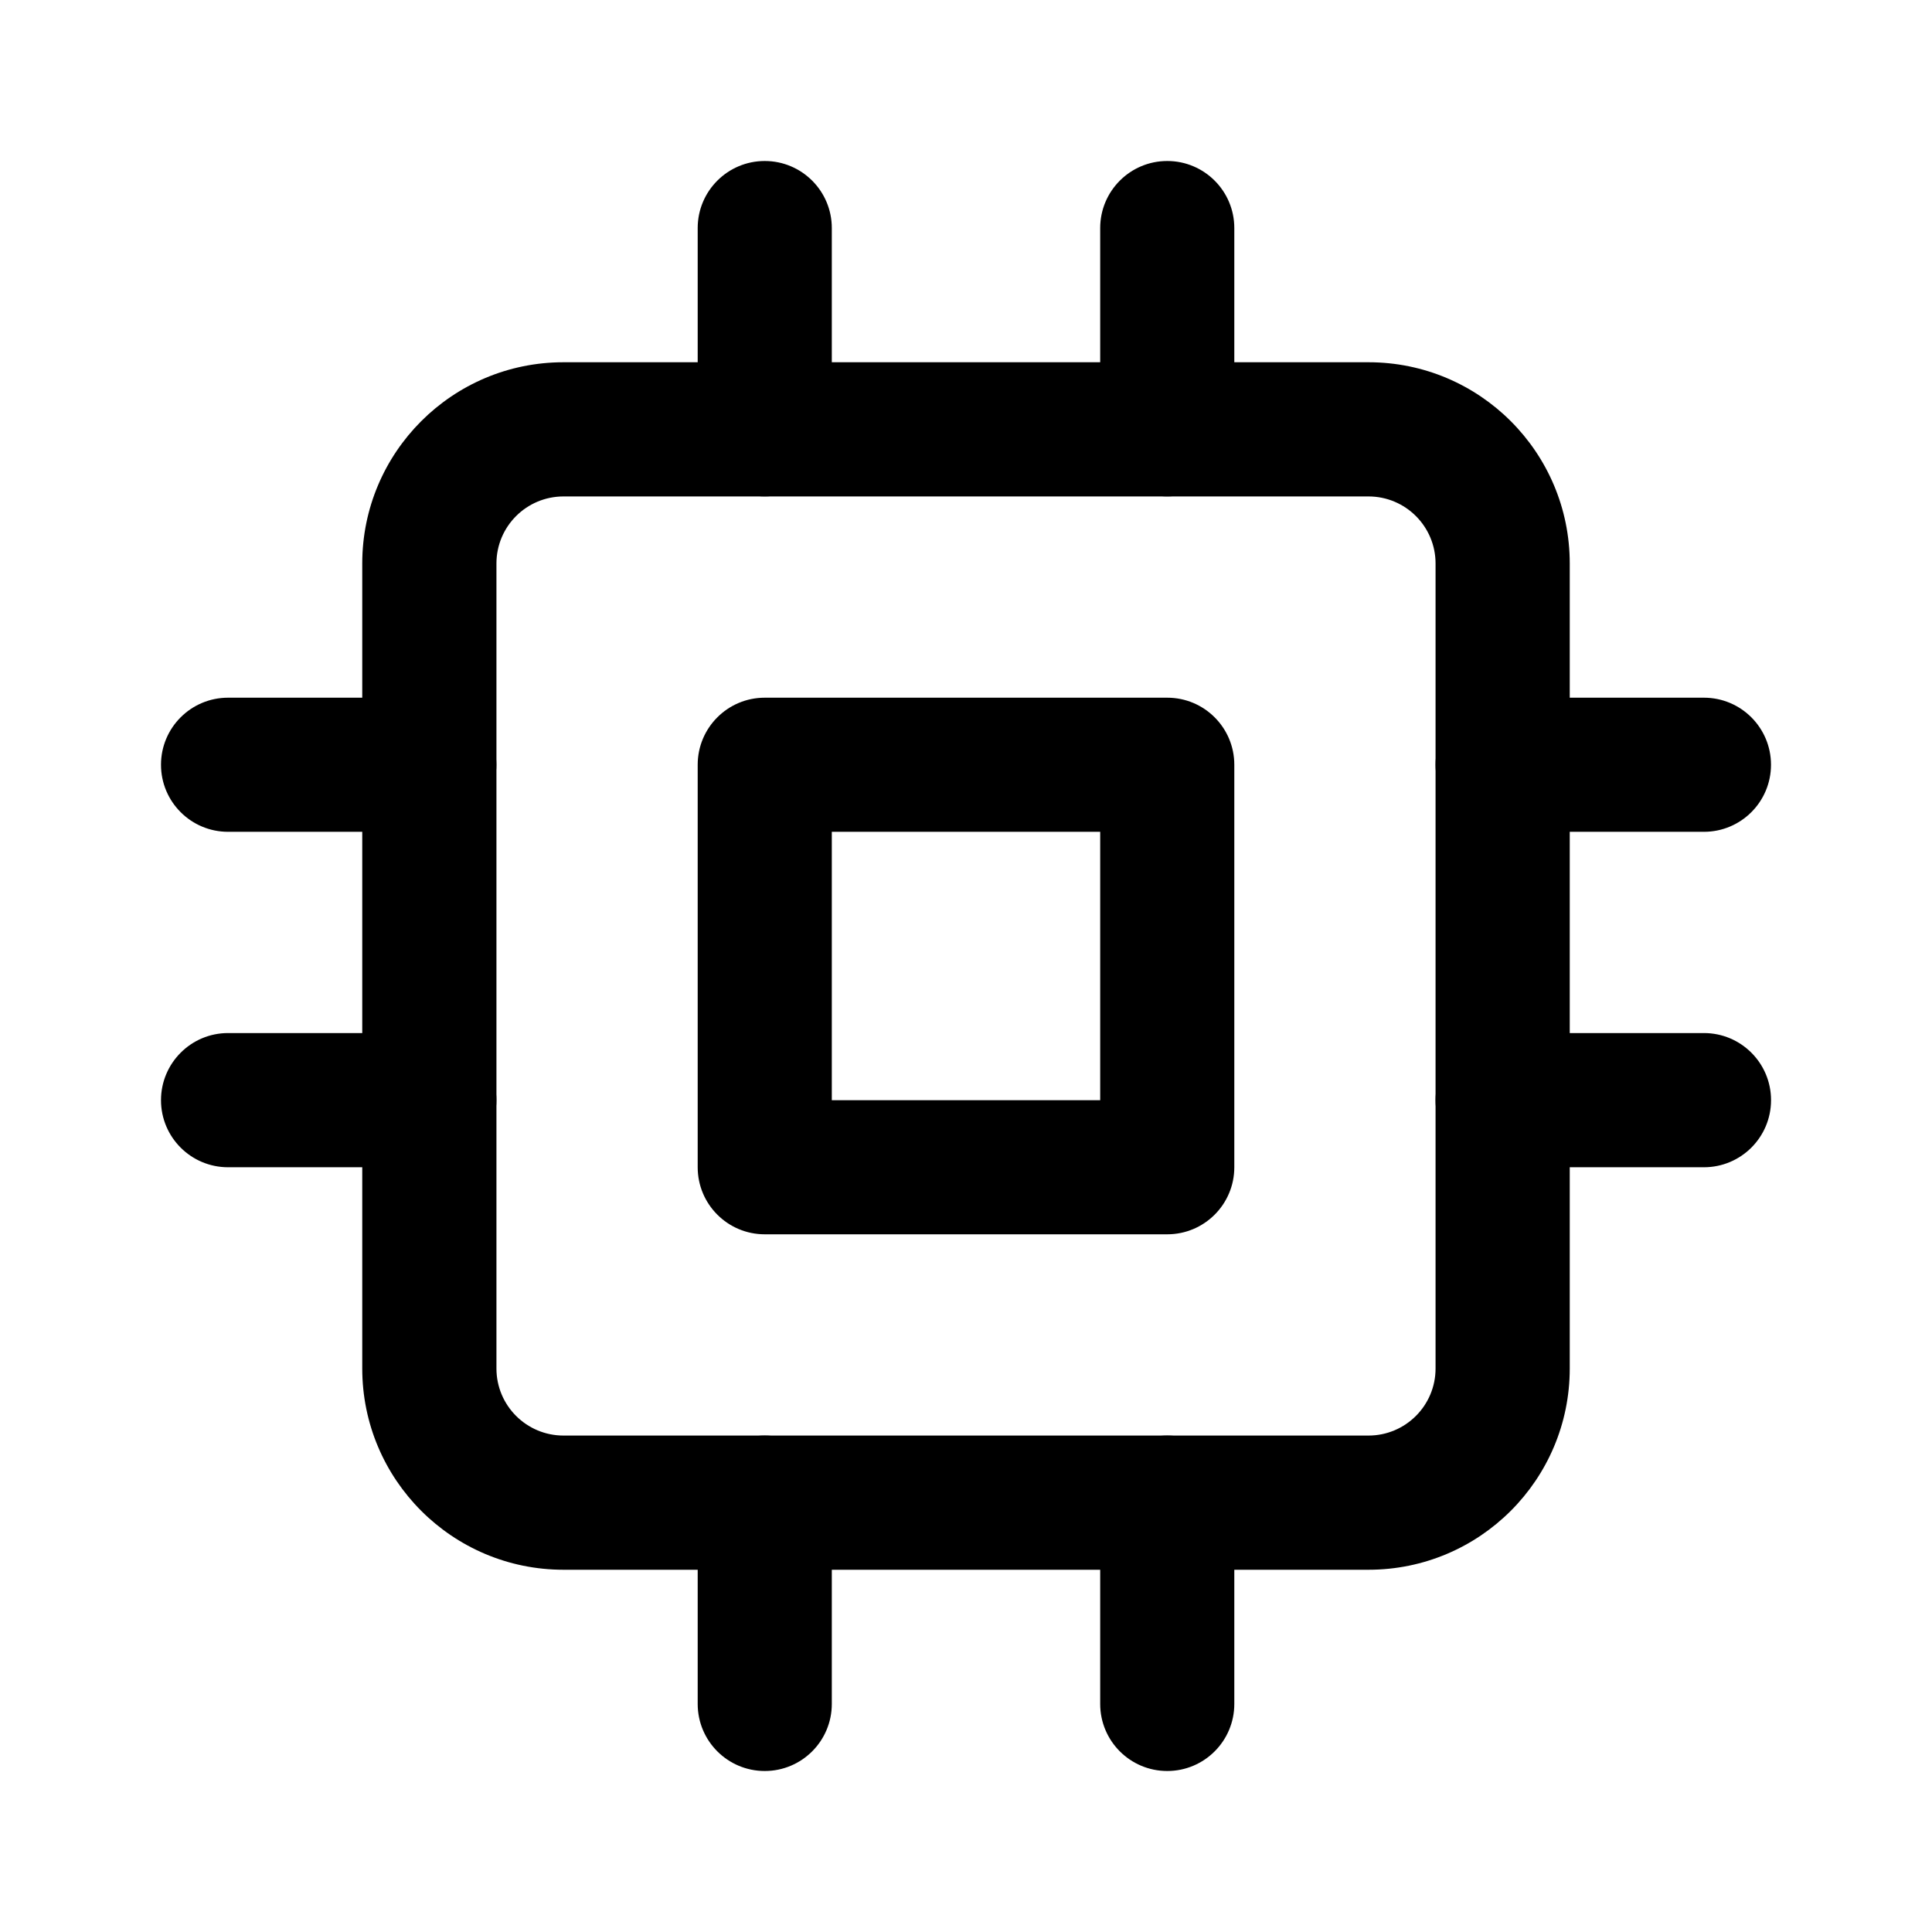
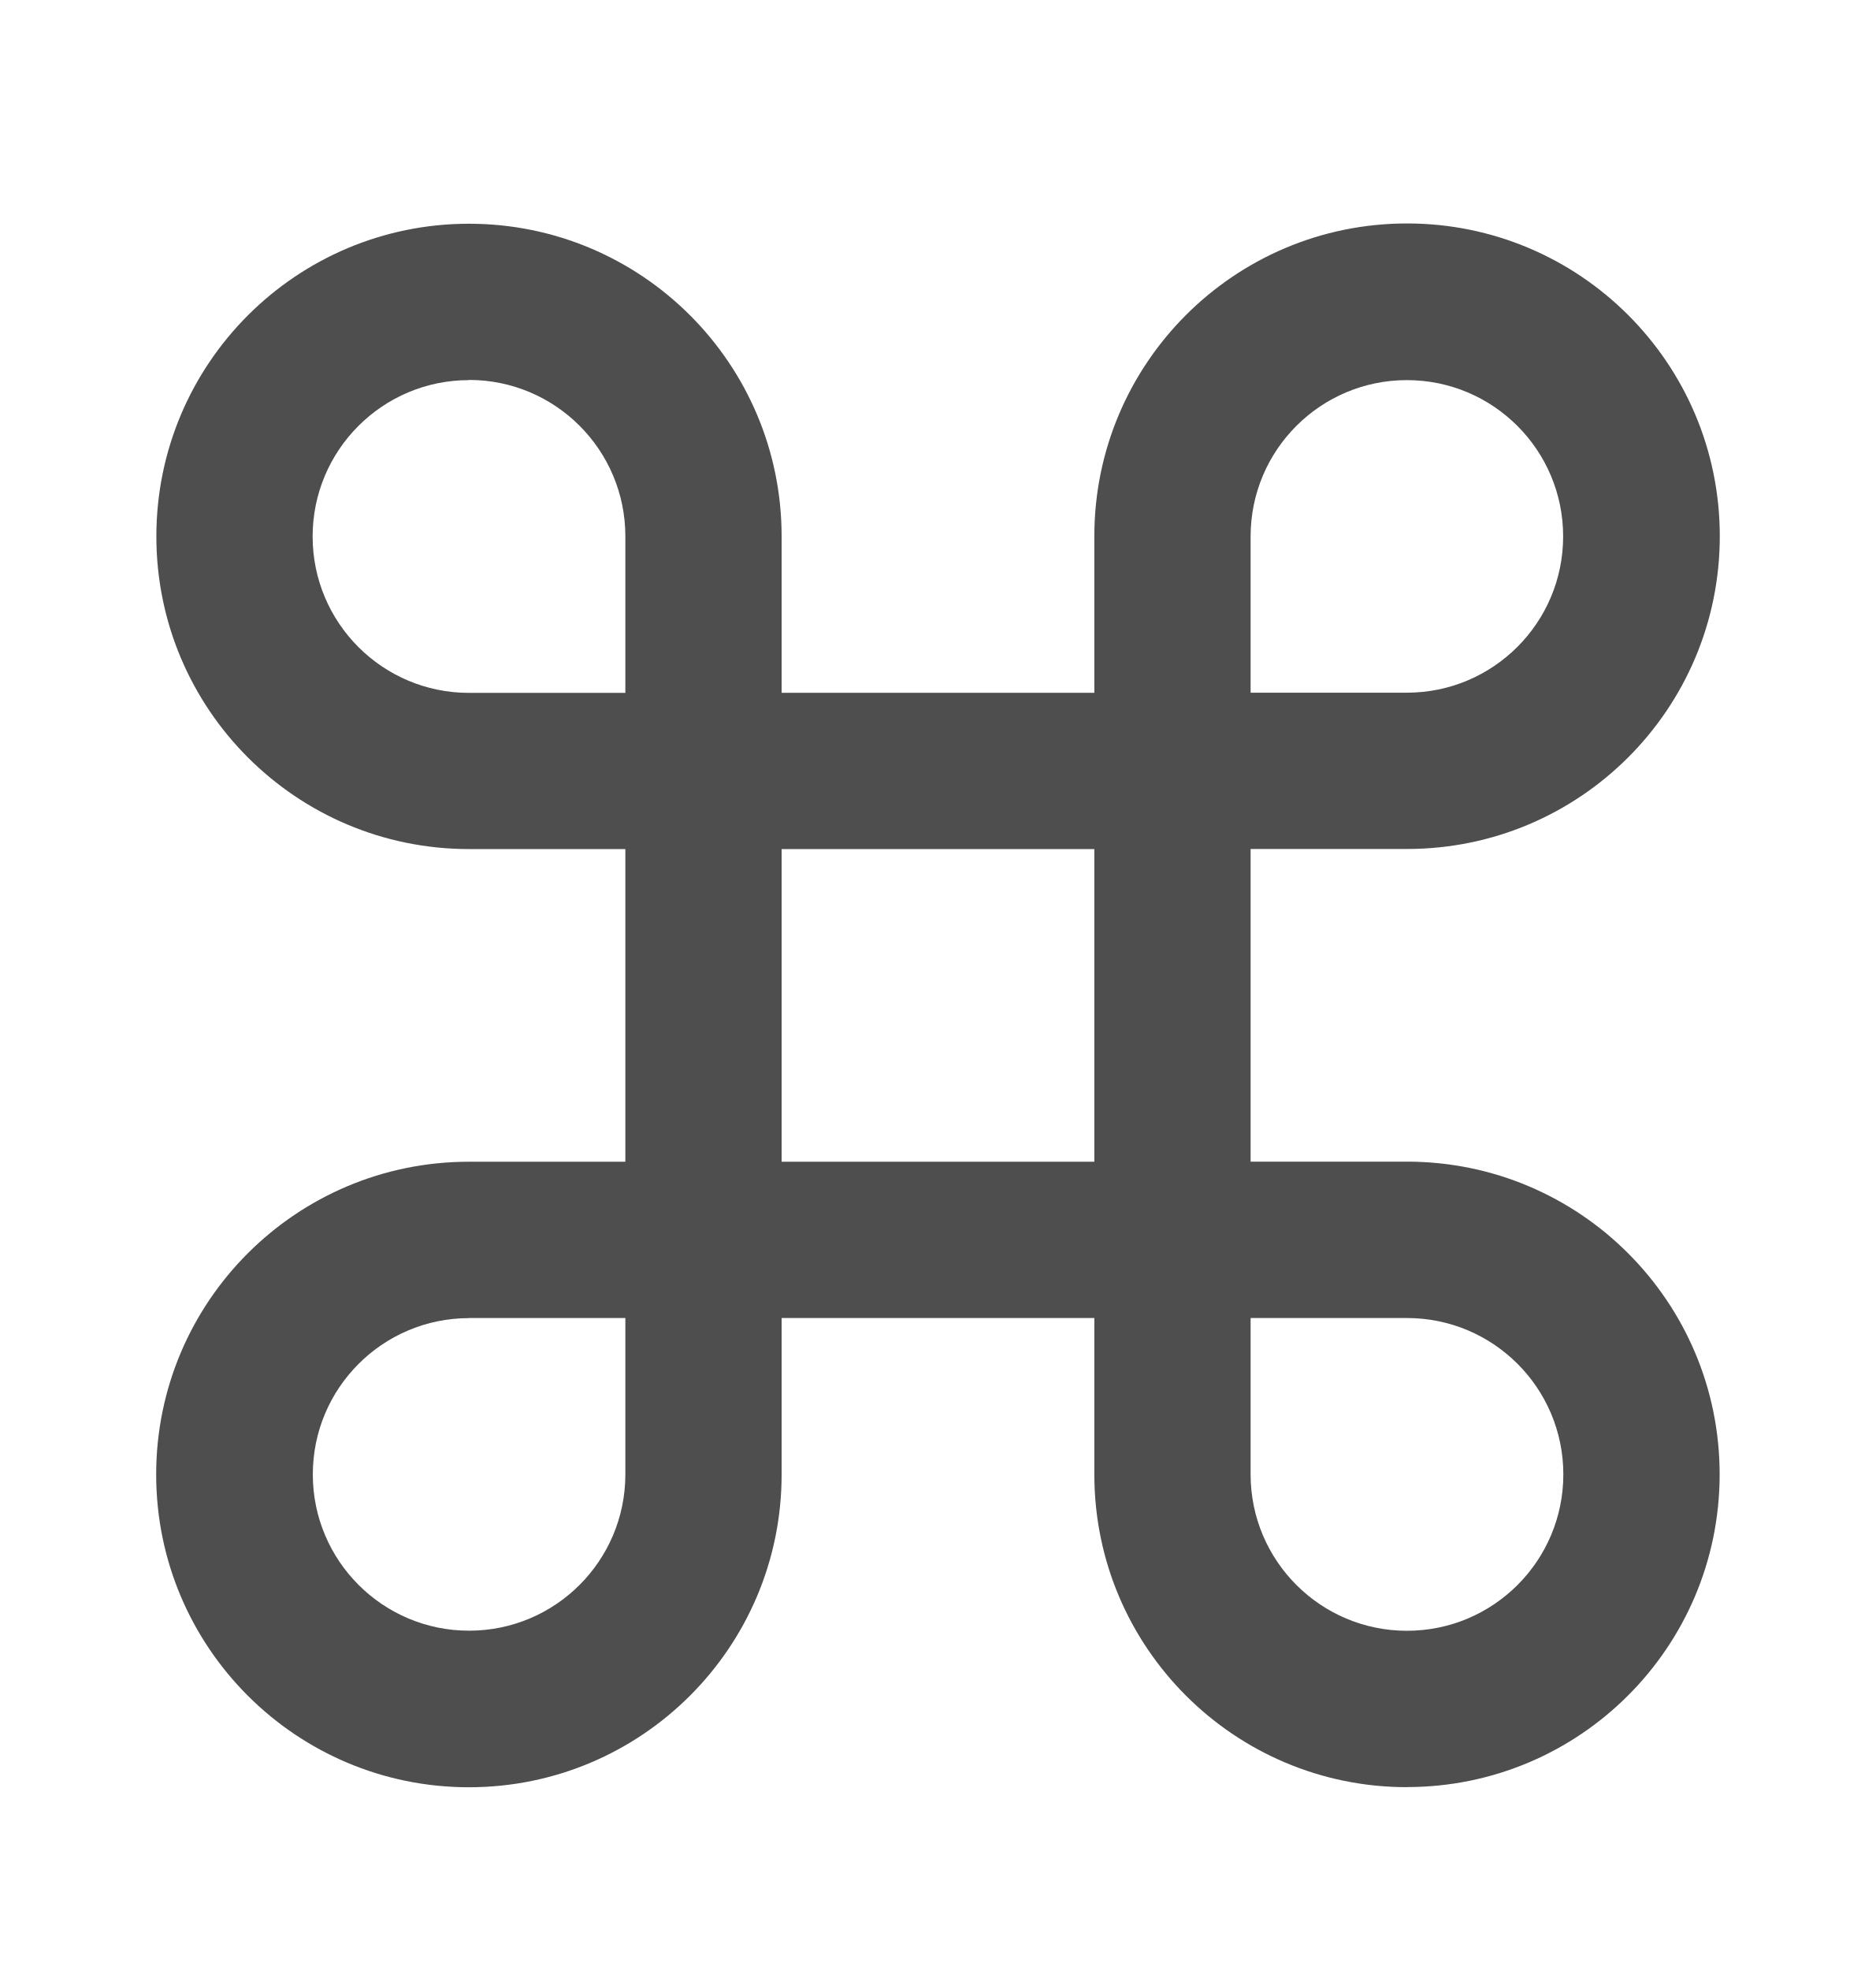
- <svg xmlns="http://www.w3.org/2000/svg" viewBox="0 0 24 24">
-   <path fill-rule="evenodd" d="M7 6.167A.833.833 0 0 0 6.167 7v10c0 .46.373.833.833.833h10c.46 0 .833-.373.833-.833V7A.833.833 0 0 0 17 6.167H7ZM4.5 7A2.5 2.5 0 0 1 7 4.5h10A2.5 2.5 0 0 1 19.5 7v10a2.5 2.5 0 0 1-2.5 2.5H7A2.5 2.5 0 0 1 4.5 17V7Z" clip-rule="evenodd" />
-   <path fill-rule="evenodd" d="M8.667 9.5c0-.46.373-.833.833-.833h5c.46 0 .833.373.833.833v5c0 .46-.373.833-.833.833h-5a.833.833 0 0 1-.833-.833v-5Zm1.666.833v3.334h3.334v-3.334h-3.334ZM9.5 2c.46 0 .833.373.833.833v2.5a.833.833 0 1 1-1.666 0v-2.5c0-.46.373-.833.833-.833Zm5 0c.46 0 .833.373.833.833v2.5a.833.833 0 1 1-1.666 0v-2.5c0-.46.373-.833.833-.833Zm-5 15.833c.46 0 .833.373.833.834v2.5a.833.833 0 1 1-1.666 0v-2.5c0-.46.373-.834.833-.834Zm5 0c.46 0 .833.373.833.834v2.5a.833.833 0 0 1-1.666 0v-2.5c0-.46.373-.834.833-.834ZM17.833 9.5c0-.46.373-.833.834-.833h2.5a.833.833 0 0 1 0 1.666h-2.5a.833.833 0 0 1-.834-.833Zm0 4.167c0-.46.373-.834.834-.834h2.5a.833.833 0 0 1 0 1.667h-2.5a.833.833 0 0 1-.834-.833ZM2 9.5c0-.46.373-.833.833-.833h2.5a.833.833 0 1 1 0 1.666h-2.5A.833.833 0 0 1 2 9.5Zm0 4.167c0-.46.373-.834.833-.834h2.5a.833.833 0 0 1 0 1.667h-2.5A.833.833 0 0 1 2 13.667Z" clip-rule="evenodd" />
+ <svg xmlns="http://www.w3.org/2000/svg" fill="#4E4E4E" viewBox="0 0 20 21">
+   <path d="M15 19.051a3.333 3.333 0 0 1-3.333-3.333V14.05H8.333v1.667A3.334 3.334 0 1 1 5 12.384h1.667V9.051H5a3.333 3.333 0 1 1 3.333-3.333v1.667h3.334V5.718A3.334 3.334 0 1 1 15 9.05h-1.667v3.333H15a3.333 3.333 0 0 1 0 6.667Zm-1.667-5v1.667A1.667 1.667 0 1 0 15 14.05h-1.667Zm-8.333 0a1.666 1.666 0 1 0 1.667 1.667V14.05H5Zm3.333-1.667h3.334V9.051H8.333v3.333Zm5-5H15a1.666 1.666 0 1 0-1.667-1.666v1.667ZM5 4.052a1.667 1.667 0 1 0 0 3.334h1.667V5.718A1.667 1.667 0 0 0 5 4.05Z" />
</svg>
